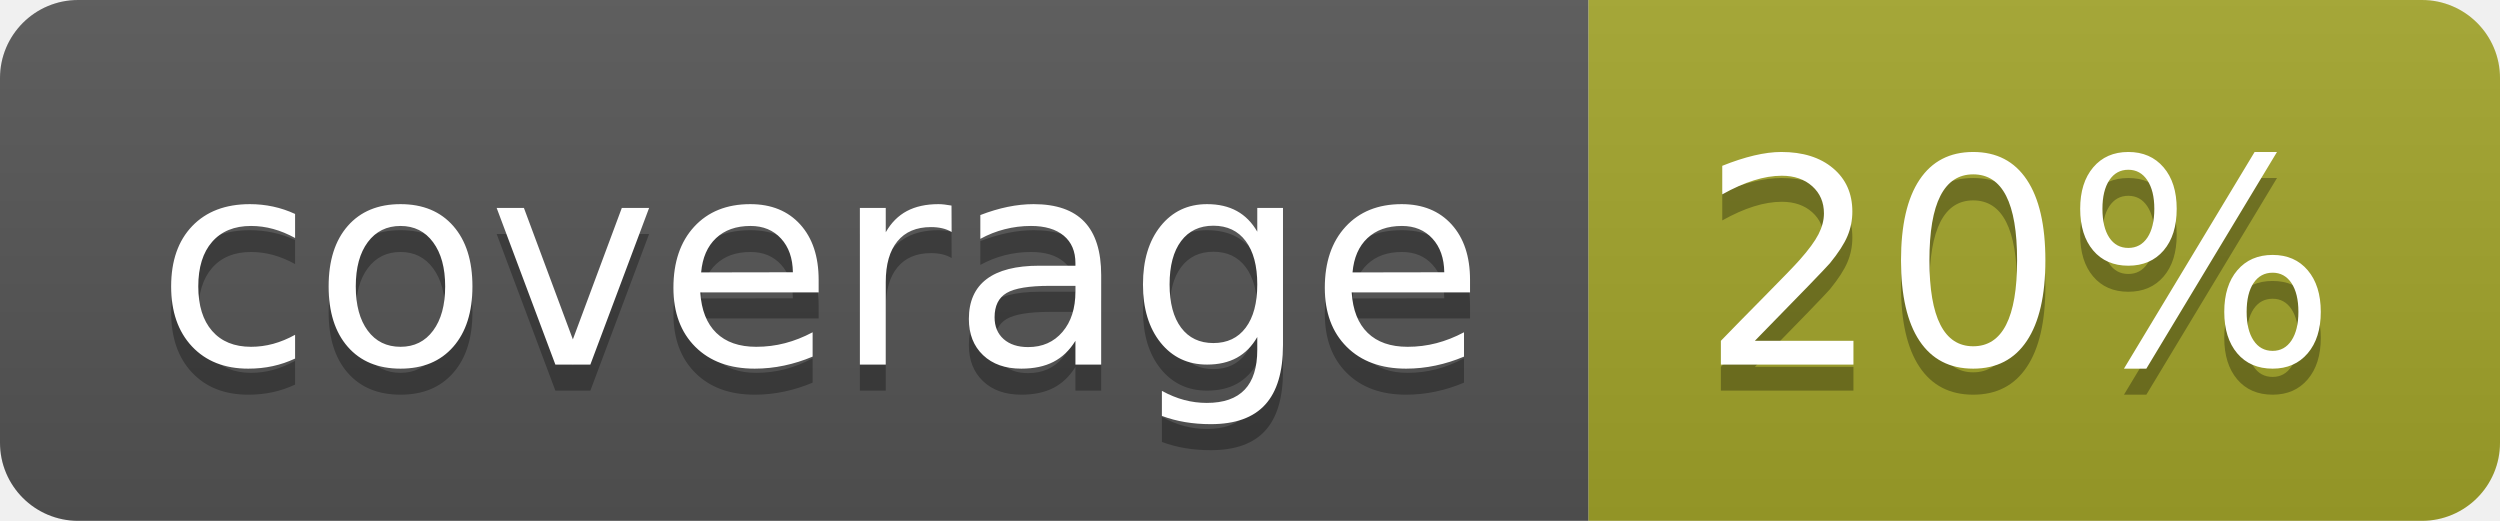
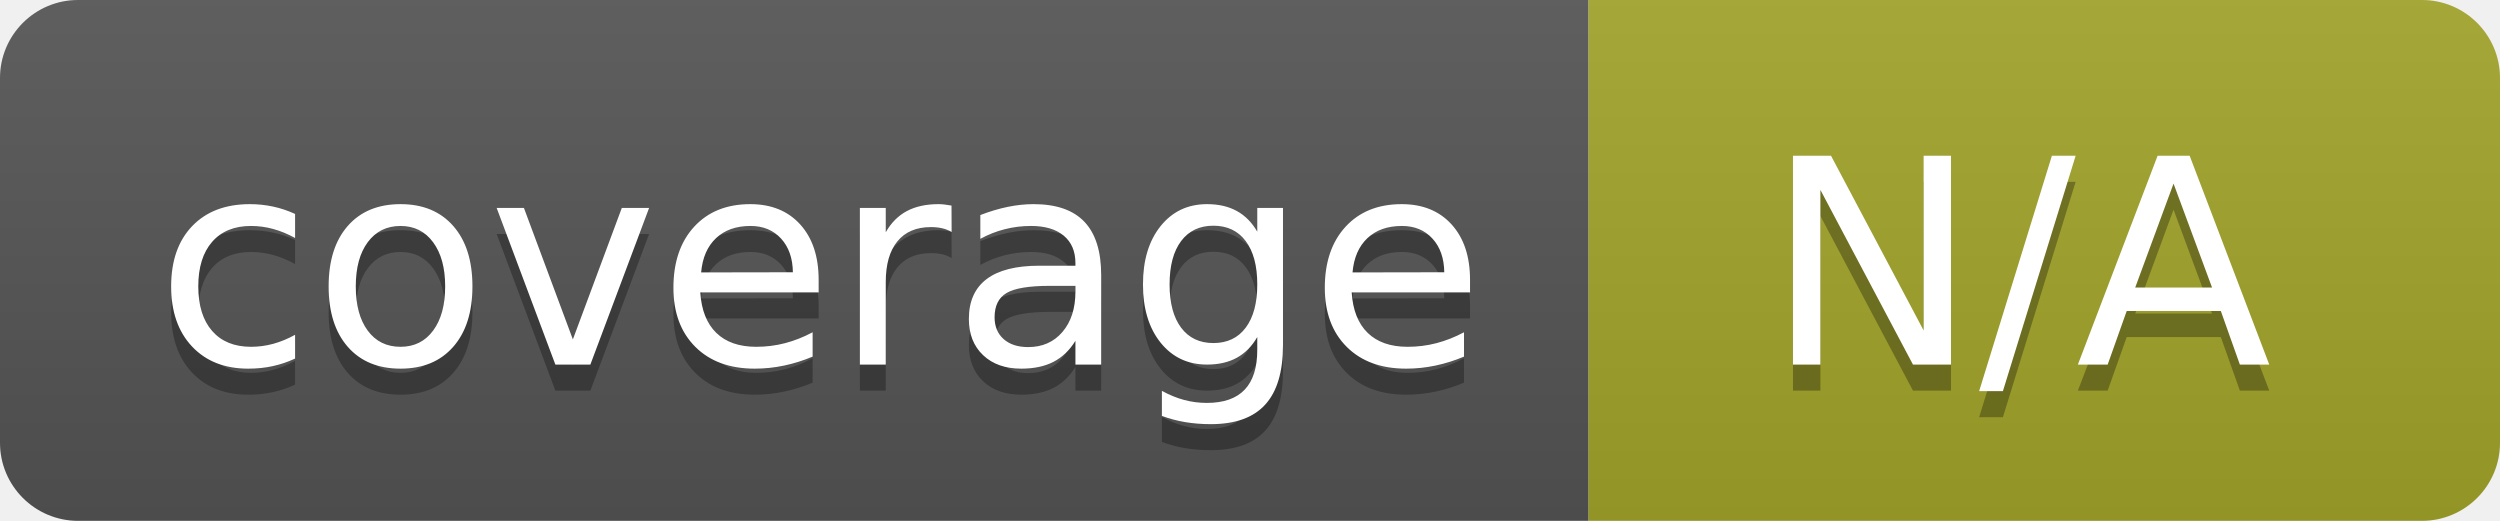
<svg xmlns="http://www.w3.org/2000/svg" width="96" height="20">
  <linearGradient id="b" x2="0" y2="100%">
    <stop offset="0" stop-color="#bbb" stop-opacity=".1" />
    <stop offset="1" stop-opacity=".1" />
  </linearGradient>
  <clipPath id="a">
    <rect width="96" height="20" rx="3" fill="#fff" />
  </clipPath>
  <g clip-path="url(#a)">
    <path fill="#555" d="M0 0h61v20H0z" />
    <path fill="#A3A52A" d="M61 0h35v20H61z" />
    <path fill="url(#b)" d="M0 0h96v20H0z" />
  </g>
  <g fill="#fff" text-anchor="middle" font-family="DejaVu Sans,Verdana,Geneva,sans-serif" font-size="110">
    <text x="315" y="150" fill="#010101" fill-opacity=".3" transform="scale(.1)" textLength="510">coverage</text>
    <text x="315" y="140" transform="scale(.1)" textLength="510">coverage</text>
-     <text x="775" y="150" fill="#010101" fill-opacity=".3" transform="scale(.1)" textLength="250">20%</text>
-     <text x="775" y="140" transform="scale(.1)" textLength="250">20%</text>
+     <text x="775" y="150" fill="#010101" fill-opacity=".3" transform="scale(.1)" textLength="250">N/A</text>
+     <text x="775" y="140" transform="scale(.1)" textLength="250">N/A</text>
  </g>
</svg>
